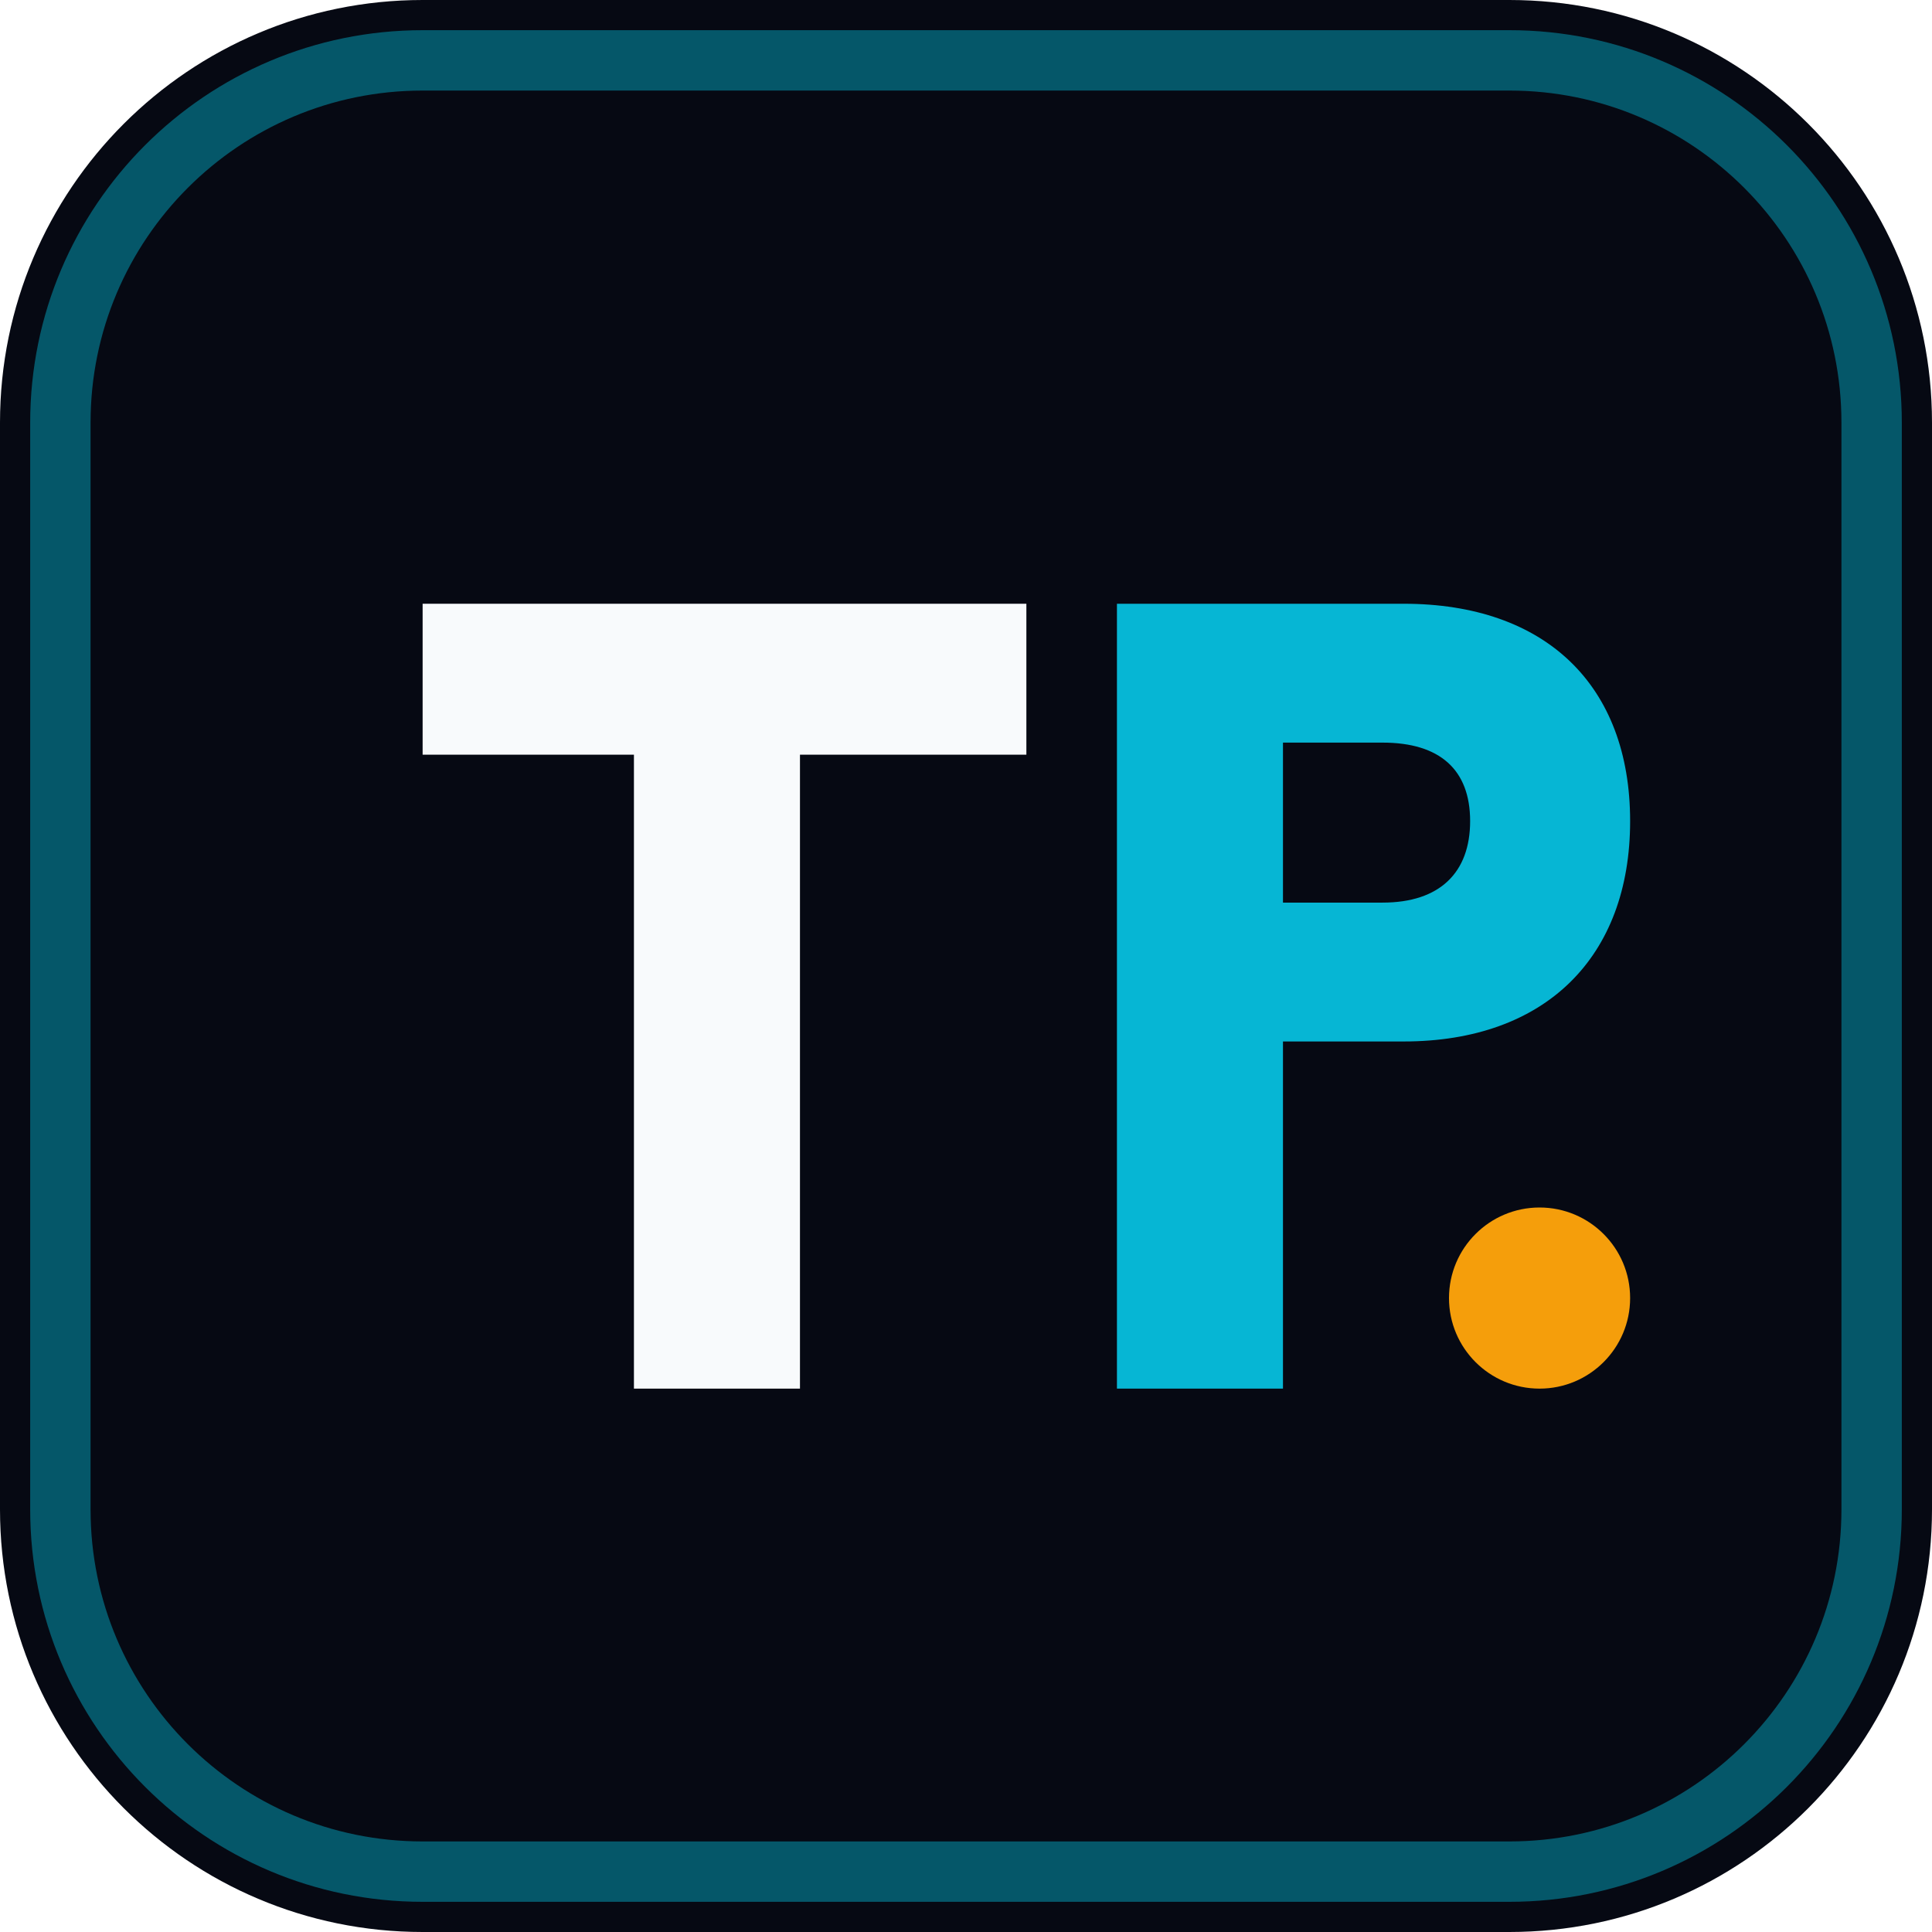
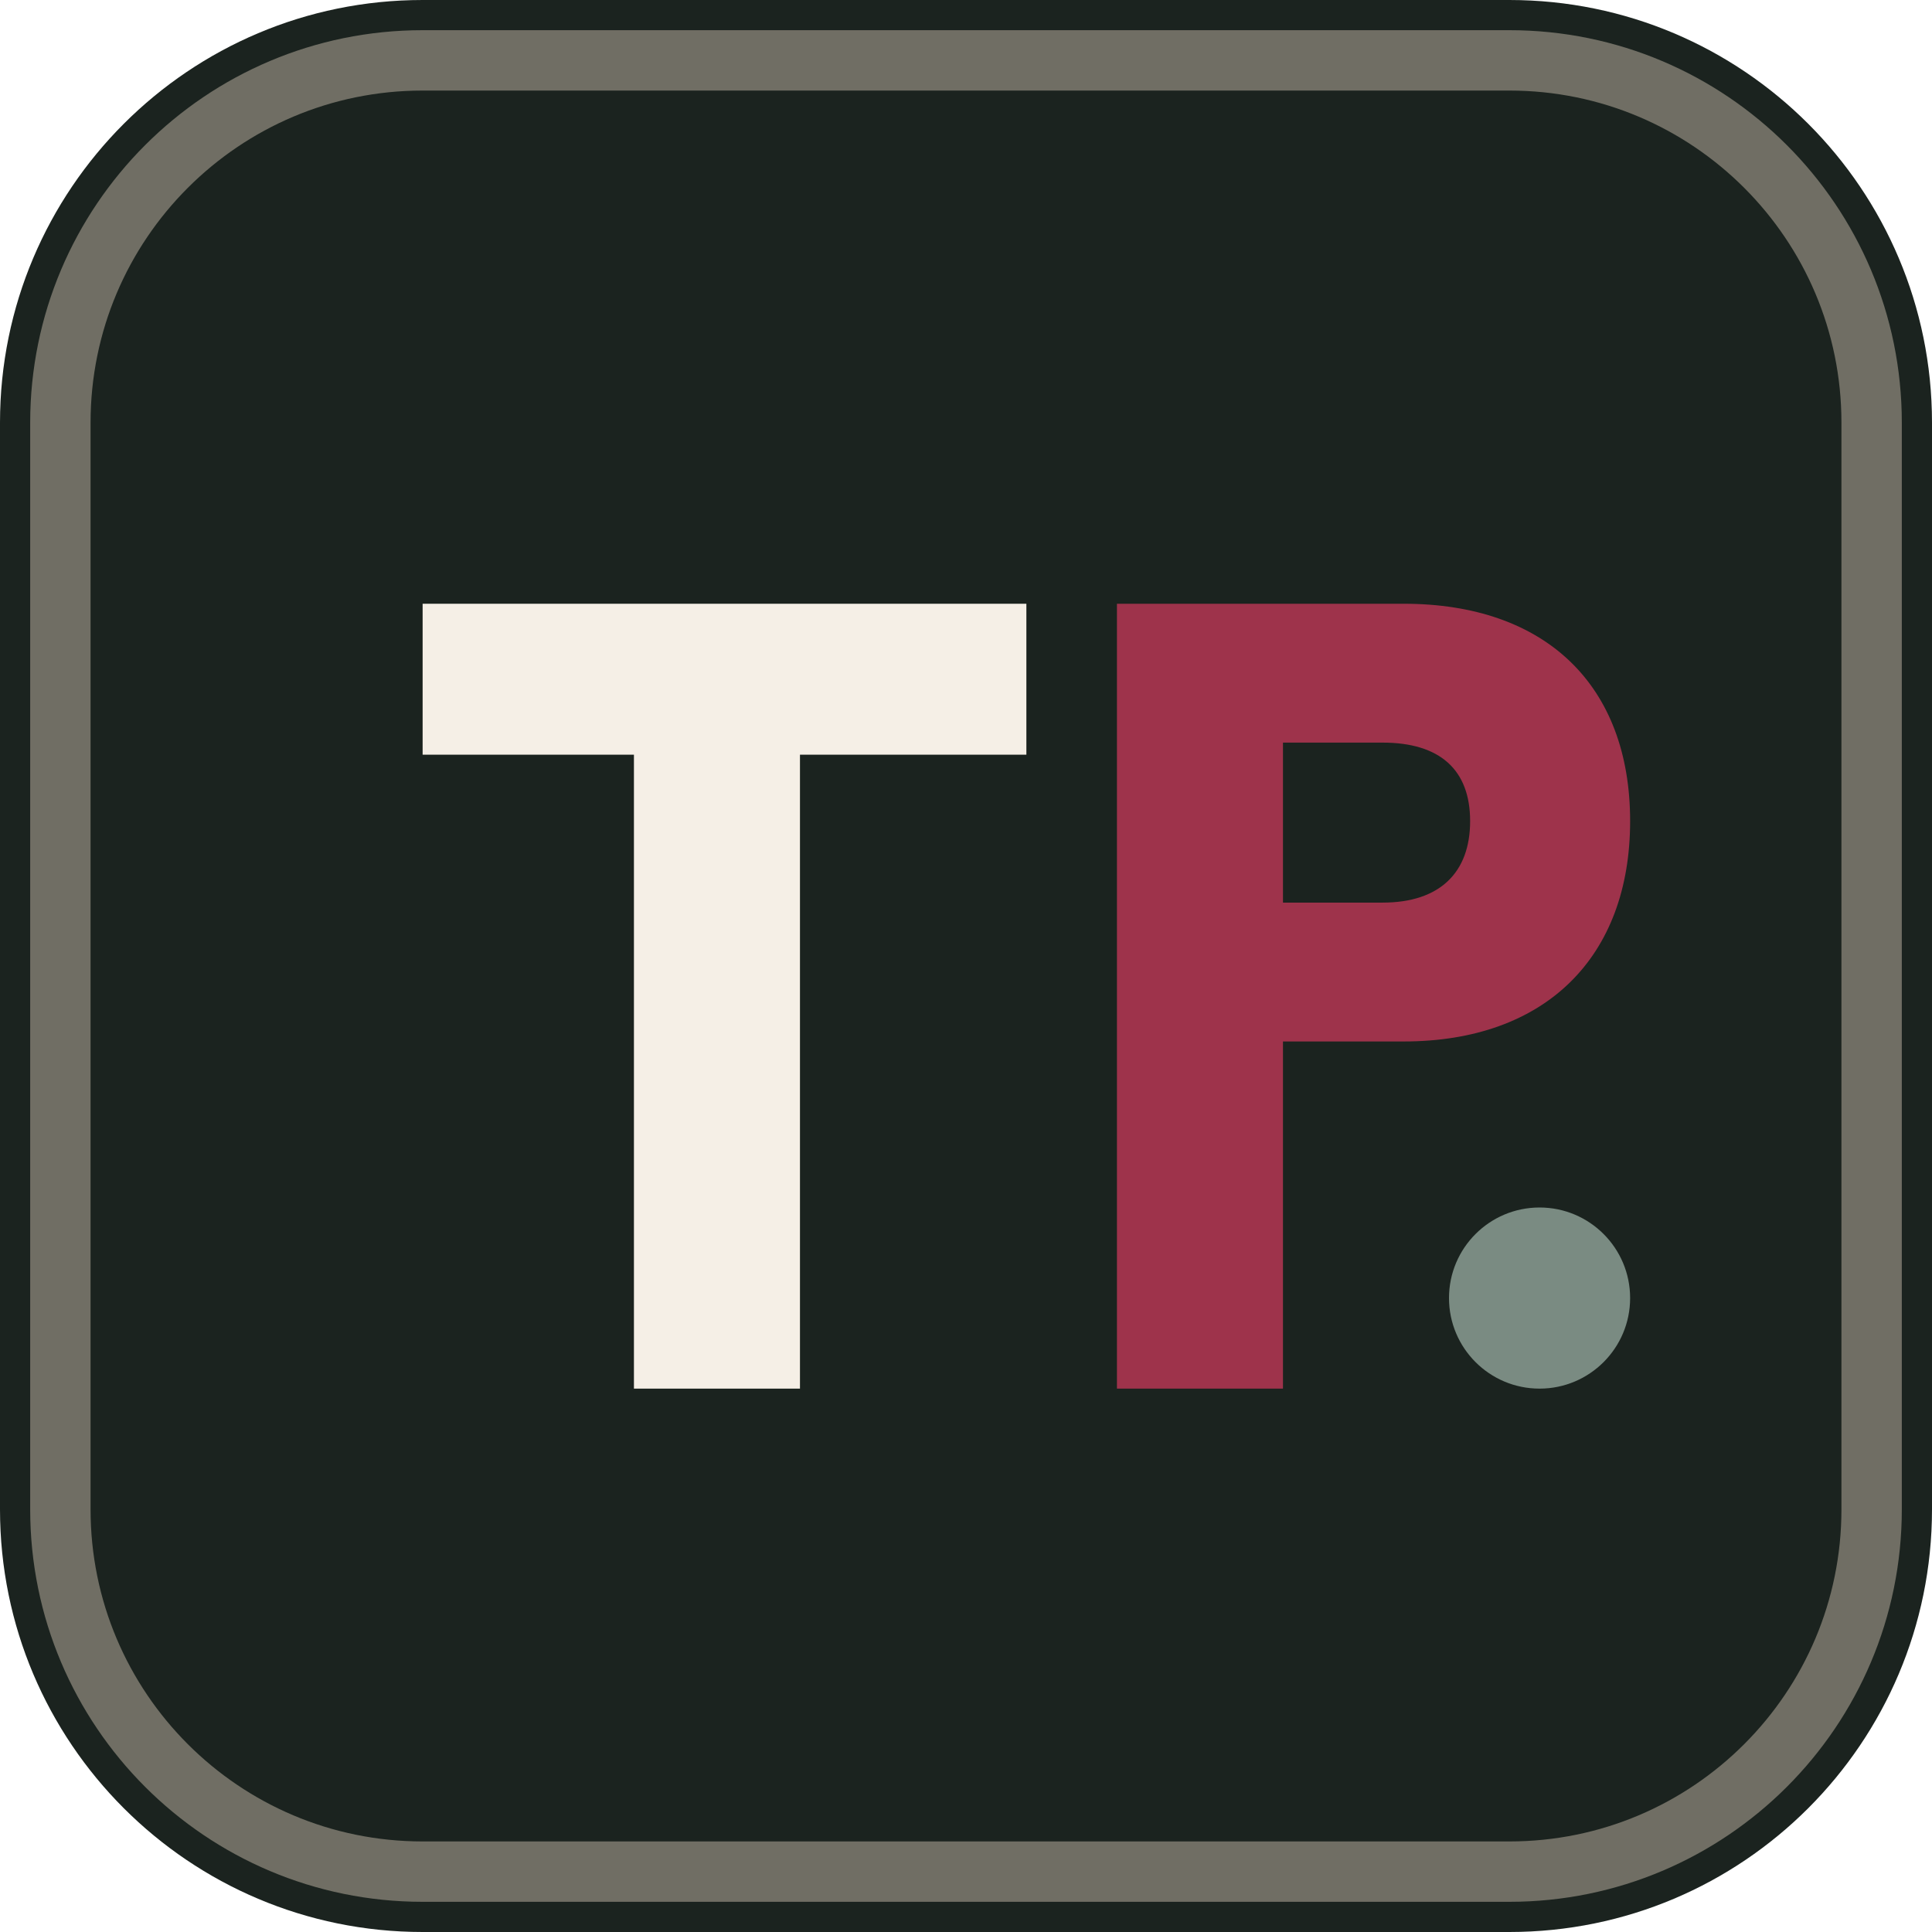
<svg xmlns="http://www.w3.org/2000/svg" viewBox="0 0 64 64" fill="none">
-   <rect width="64" height="64" rx="14" fill="#060913" />
-   <rect x="2" y="2" width="60" height="60" rx="12" stroke="#06B6D4" stroke-width="2" stroke-opacity="0.45" />
-   <path d="M14 20H34V25H26.5V46H21V25H14V20Z" fill="#F8FAFC" />
-   <path d="M37 20H46.5C51.2 20 54 22.7 54 27.2C54 31.7 51.2 34.5 46.5 34.5H42.5V46H37V20ZM42.5 24.6V29.9H45.8C47.7 29.9 48.7 28.9 48.7 27.2C48.7 25.5 47.7 24.6 45.8 24.6H42.5Z" fill="#06B6D4" />
-   <circle cx="51" cy="43" r="3" fill="#F59E0B" />
+   <rect width="64" height="64" rx="14" fill="#1B231F" />
+   <rect x="2" y="2" width="60" height="60" rx="12" stroke="#D8CBB8" stroke-width="2" stroke-opacity="0.45" />
+   <path d="M14 20H34V25H26.5V46H21V25H14V20Z" fill="#F5EFE6" />
+   <path d="M37 20H46.5C51.2 20 54 22.7 54 27.2C54 31.7 51.2 34.5 46.5 34.5H42.5V46H37V20ZM42.5 24.6V29.9H45.8C47.7 29.9 48.7 28.9 48.7 27.2C48.7 25.5 47.7 24.6 45.8 24.6H42.5Z" fill="#9E334B" />
+   <circle cx="51" cy="43" r="3" fill="#7A8B82" />
</svg>
